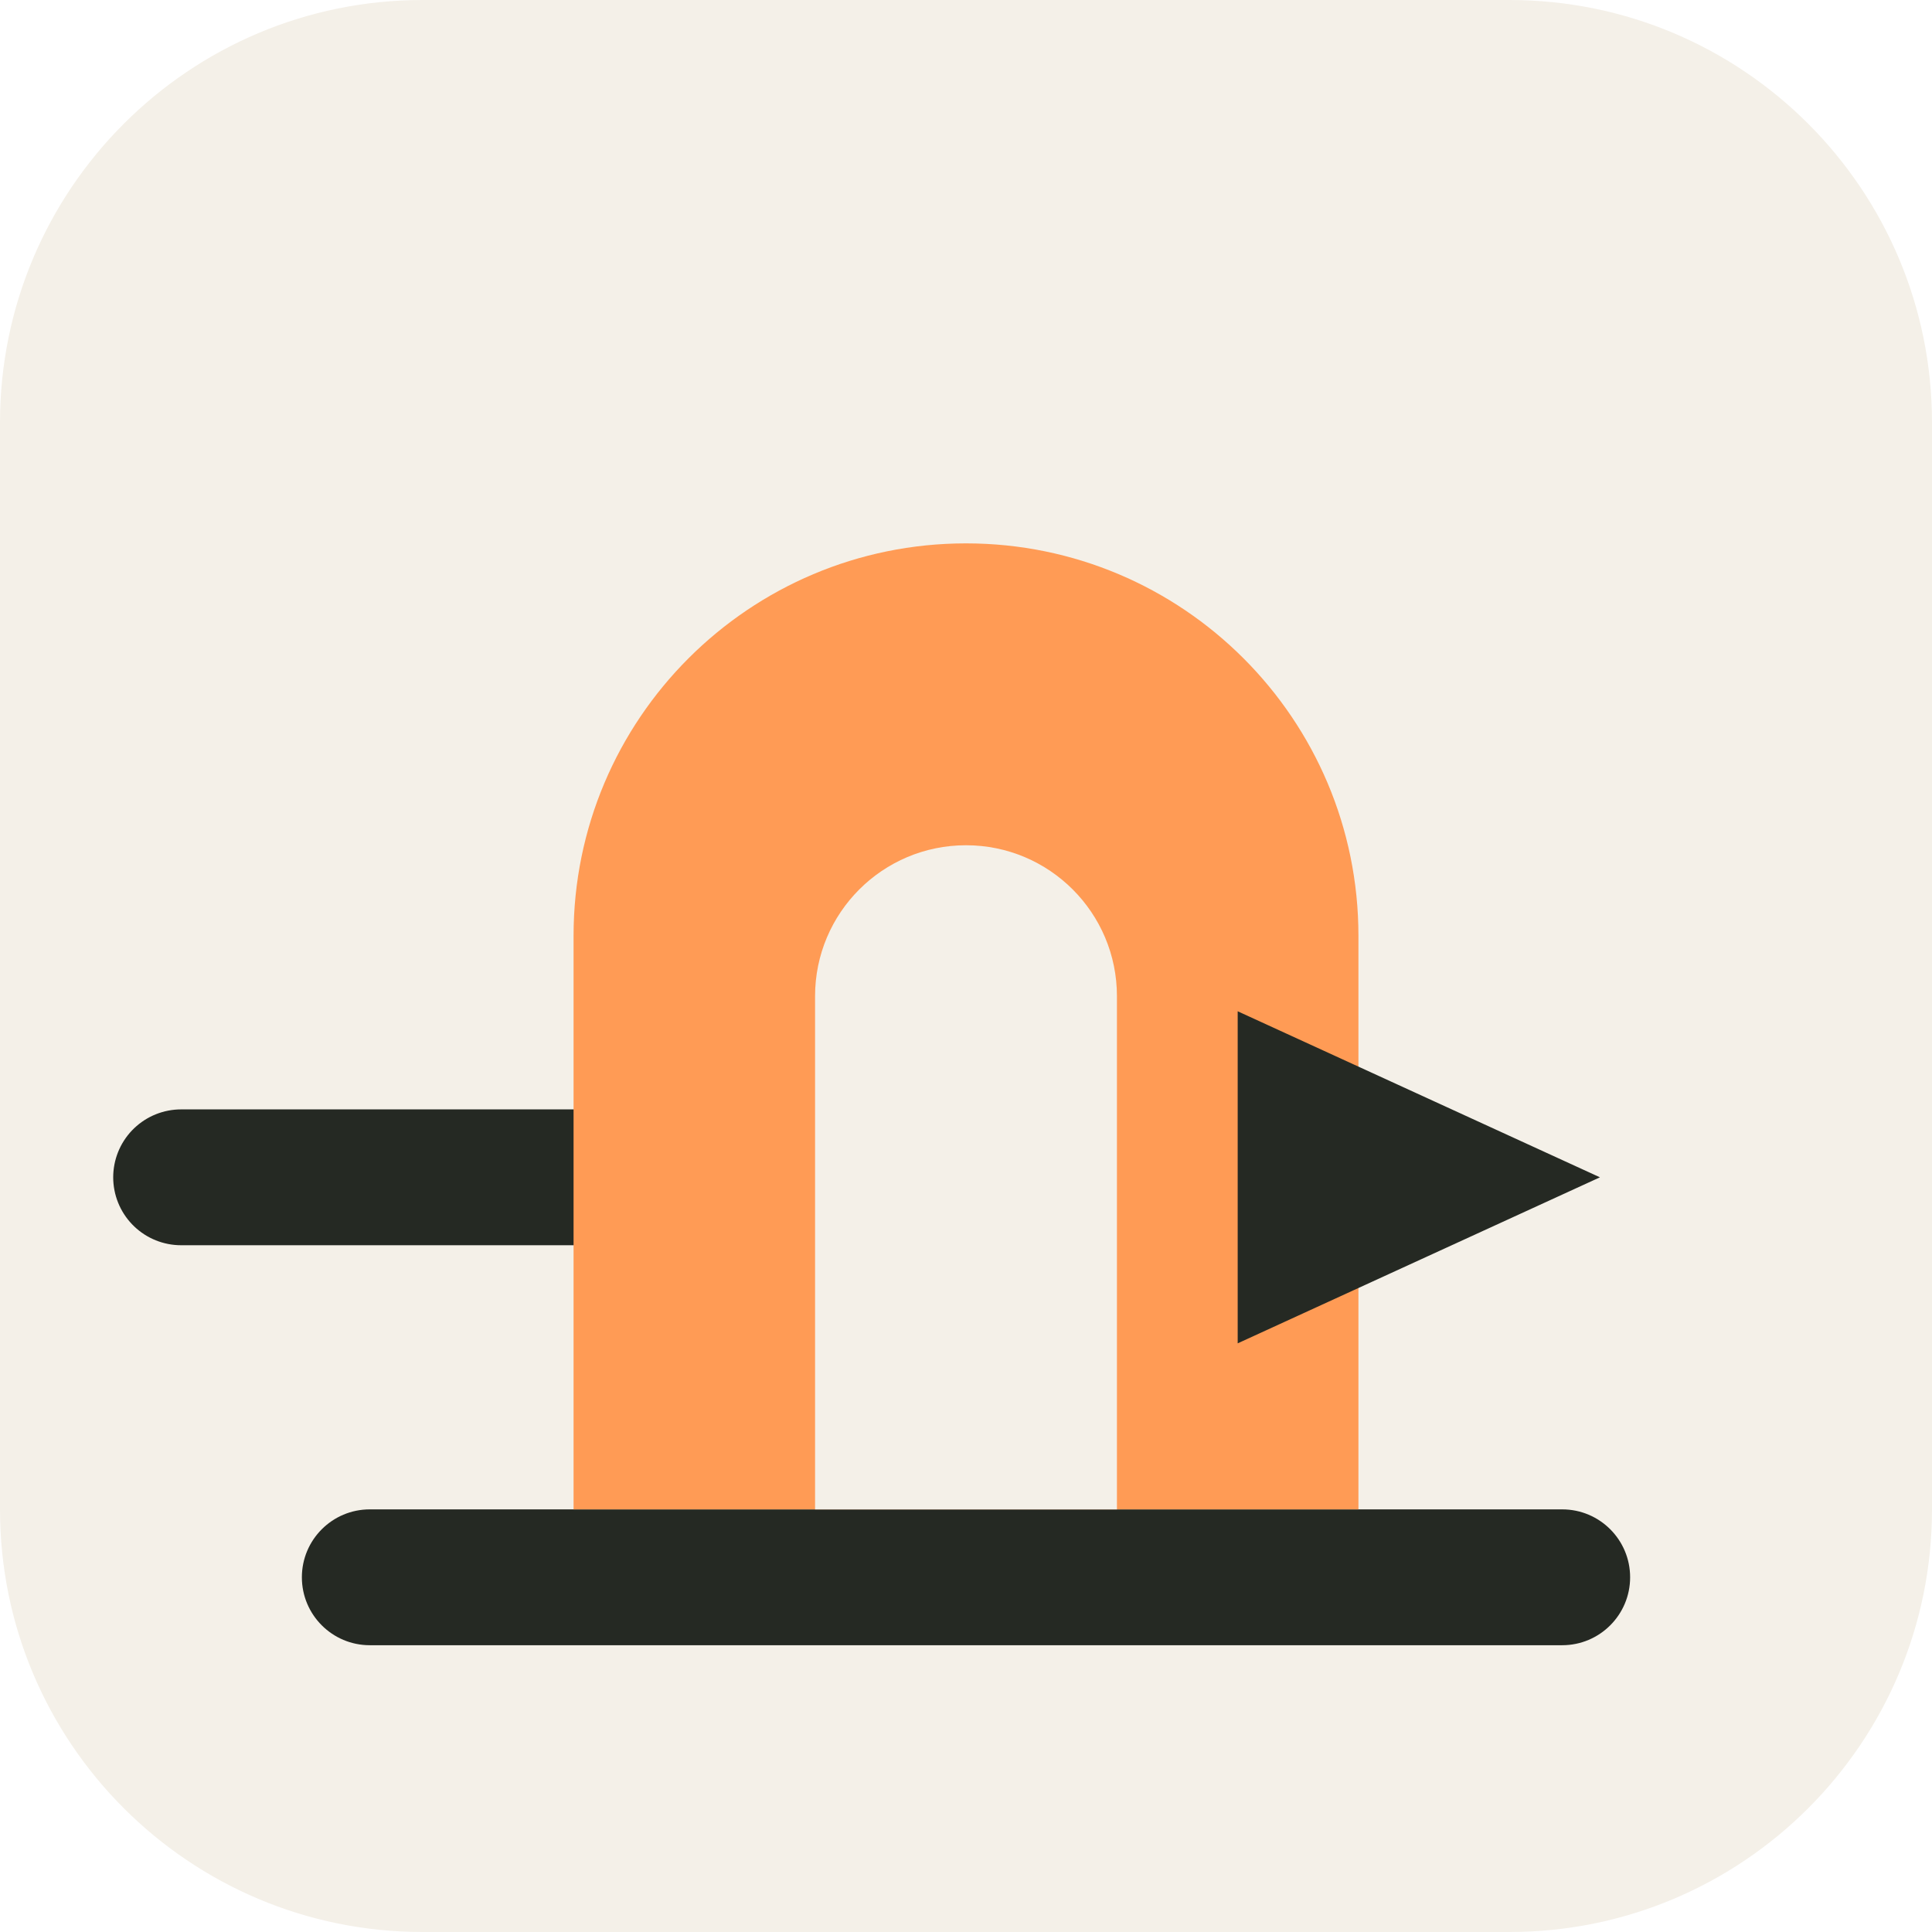
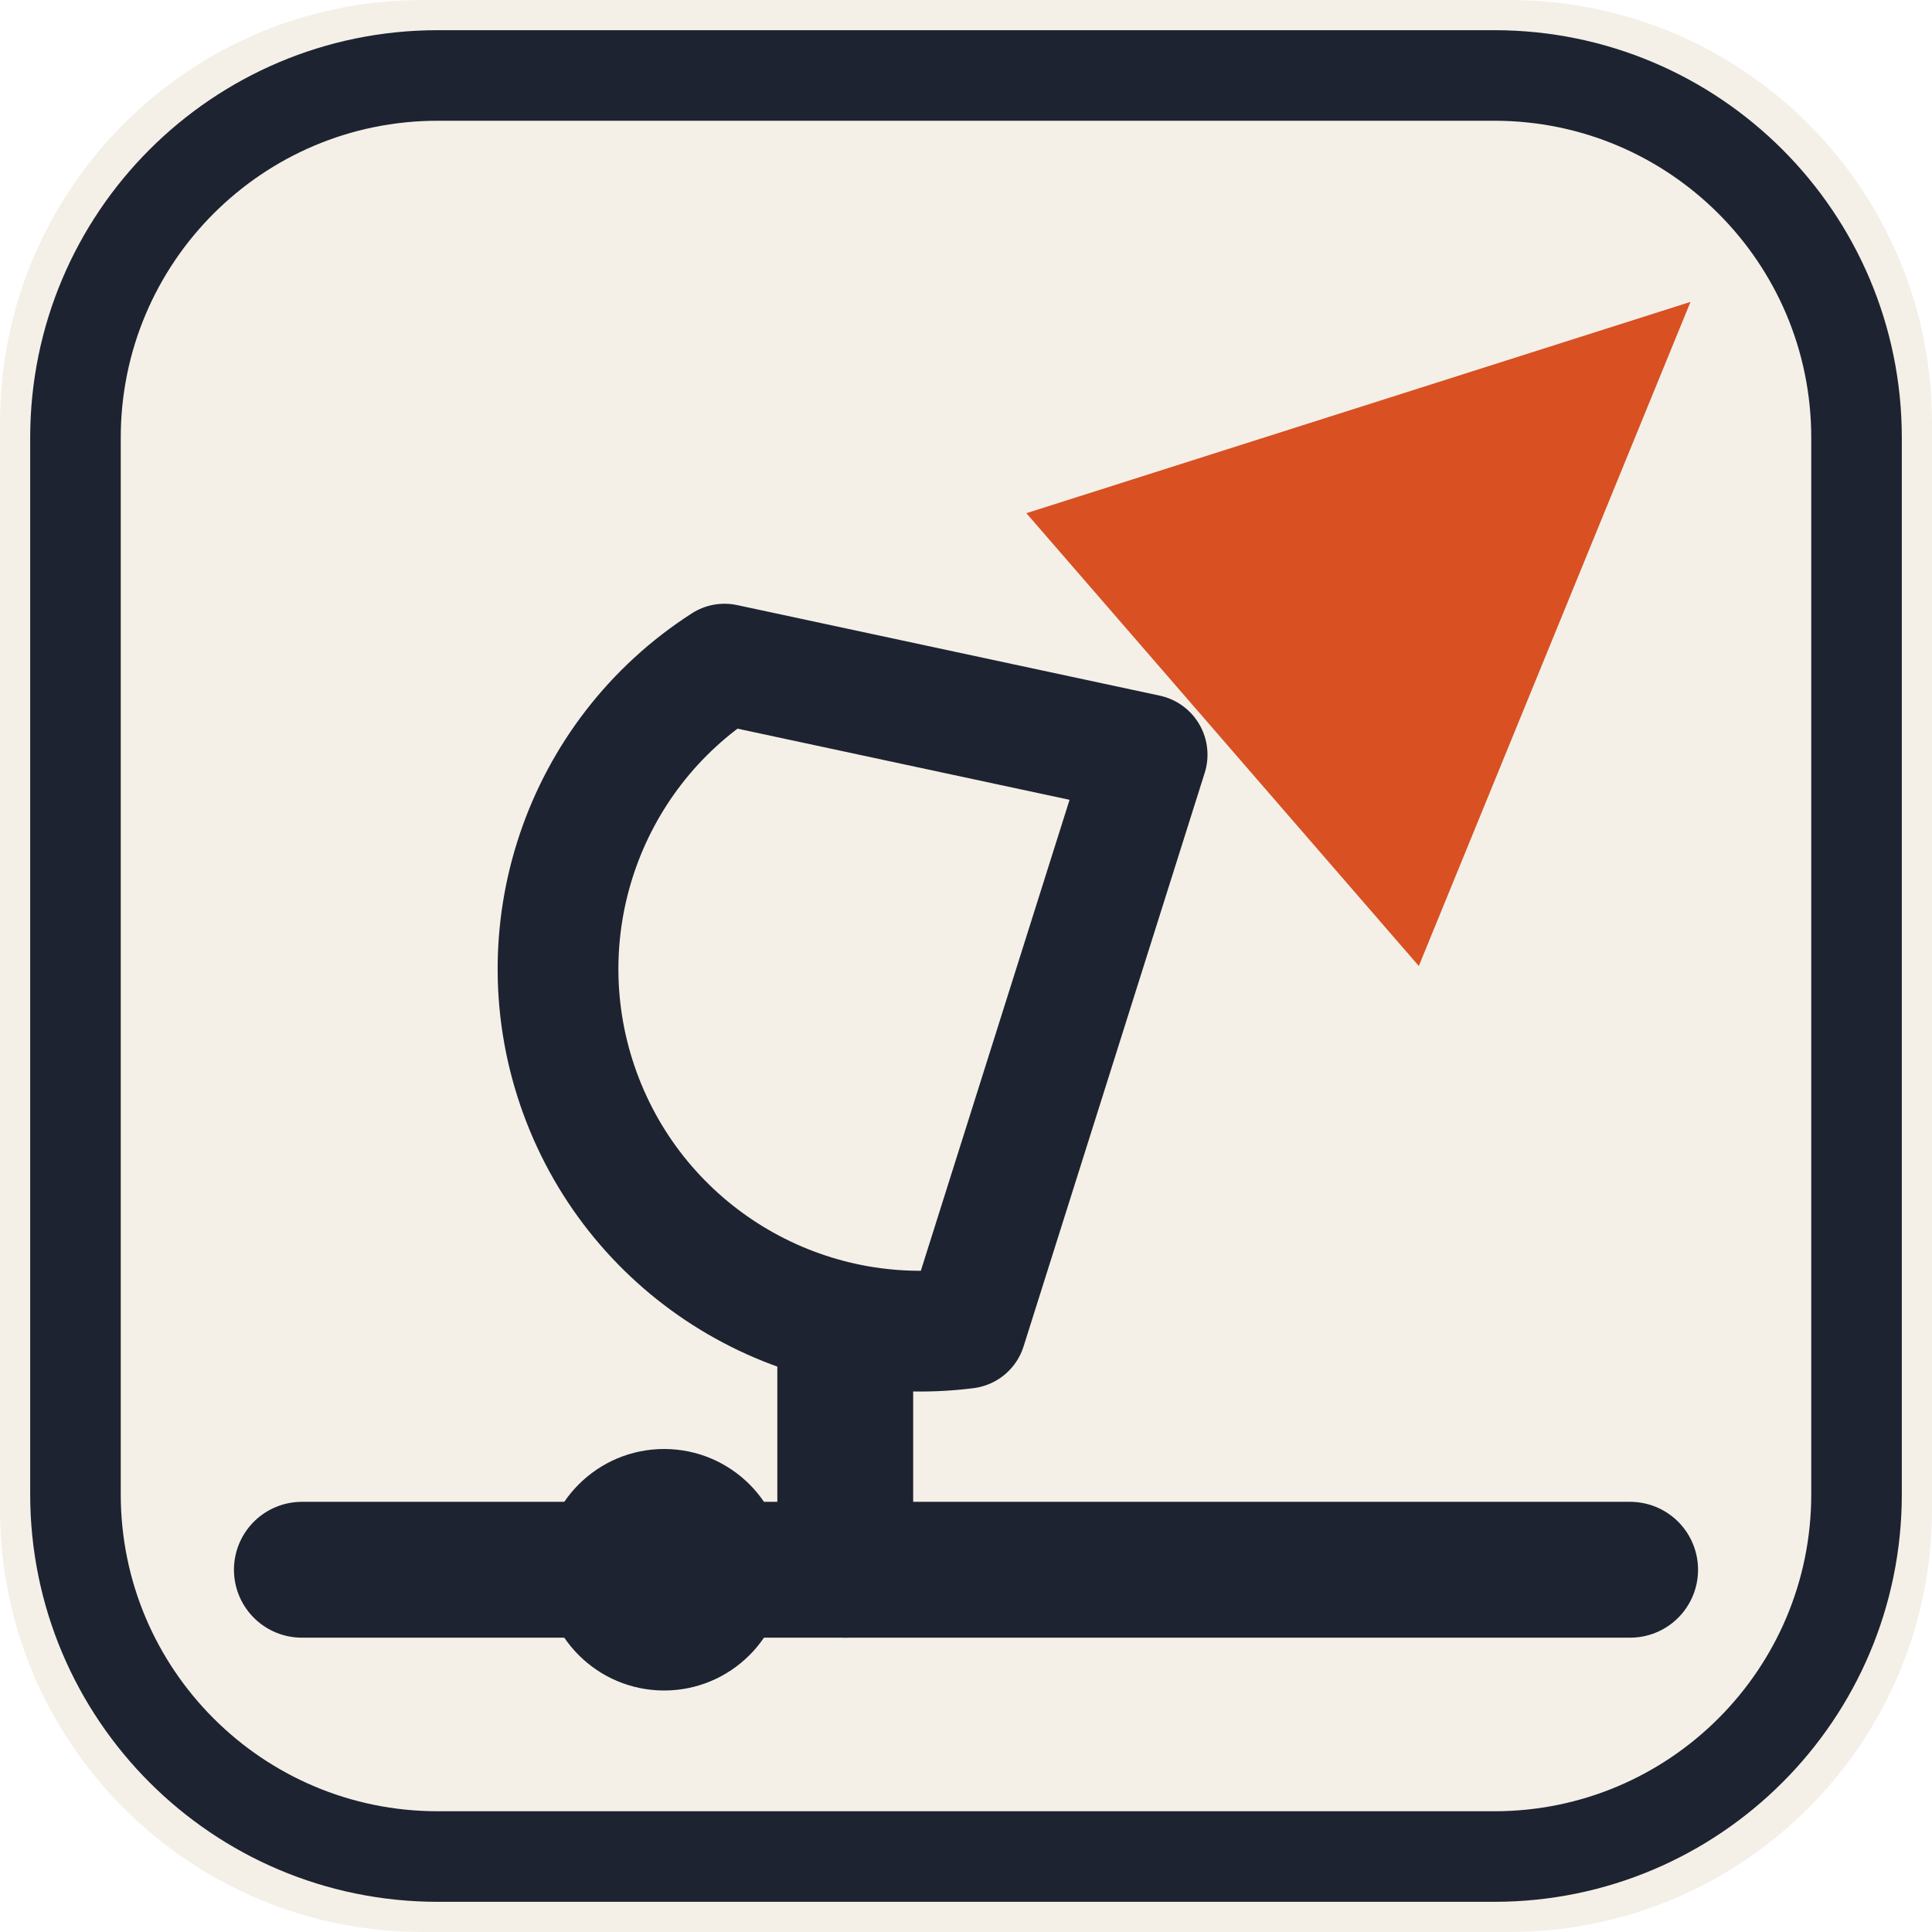
<svg xmlns="http://www.w3.org/2000/svg" viewBox="0 0 64 64" role="img" aria-label="Hello World">
  <rect width="64" height="64" rx="14" fill="#f4f0e8" />
-   <rect x="10" y="50" width="44" height="4.5" rx="2.25" fill="#252923" />
-   <path d="M6 39h34" stroke="#252923" stroke-width="4.5" stroke-linecap="round" />
-   <path d="M19 50V31a13 13 0 0 1 26 0v19z" fill="#ff9b55" />
-   <path d="M27 50V33a5 5 0 0 1 10 0v17z" fill="#f4f0e8" />
-   <path d="M53 39 41 33.5v11z" fill="#252923" />
+   <rect x="2.5" y="2.5" width="59" height="59" rx="12" fill="none" stroke="#1d2330" stroke-width="3" />
+   <path d="M10 52h44" stroke="#1d2330" stroke-width="4.5" stroke-linecap="round" />
+   <path d="M28 52V36" stroke="#1d2330" stroke-width="4.5" stroke-linecap="round" />
+   <path d="M24 22a12 12 0 0 0 8 22l6-19z" fill="#f4f0e8" stroke="#1d2330" stroke-width="4" stroke-linejoin="round" />
+   <path d="M34 17 56 10l-9 22z" fill="#d95022" />
+   <circle cx="22" cy="52" r="4" fill="#1d2330" />
</svg>
